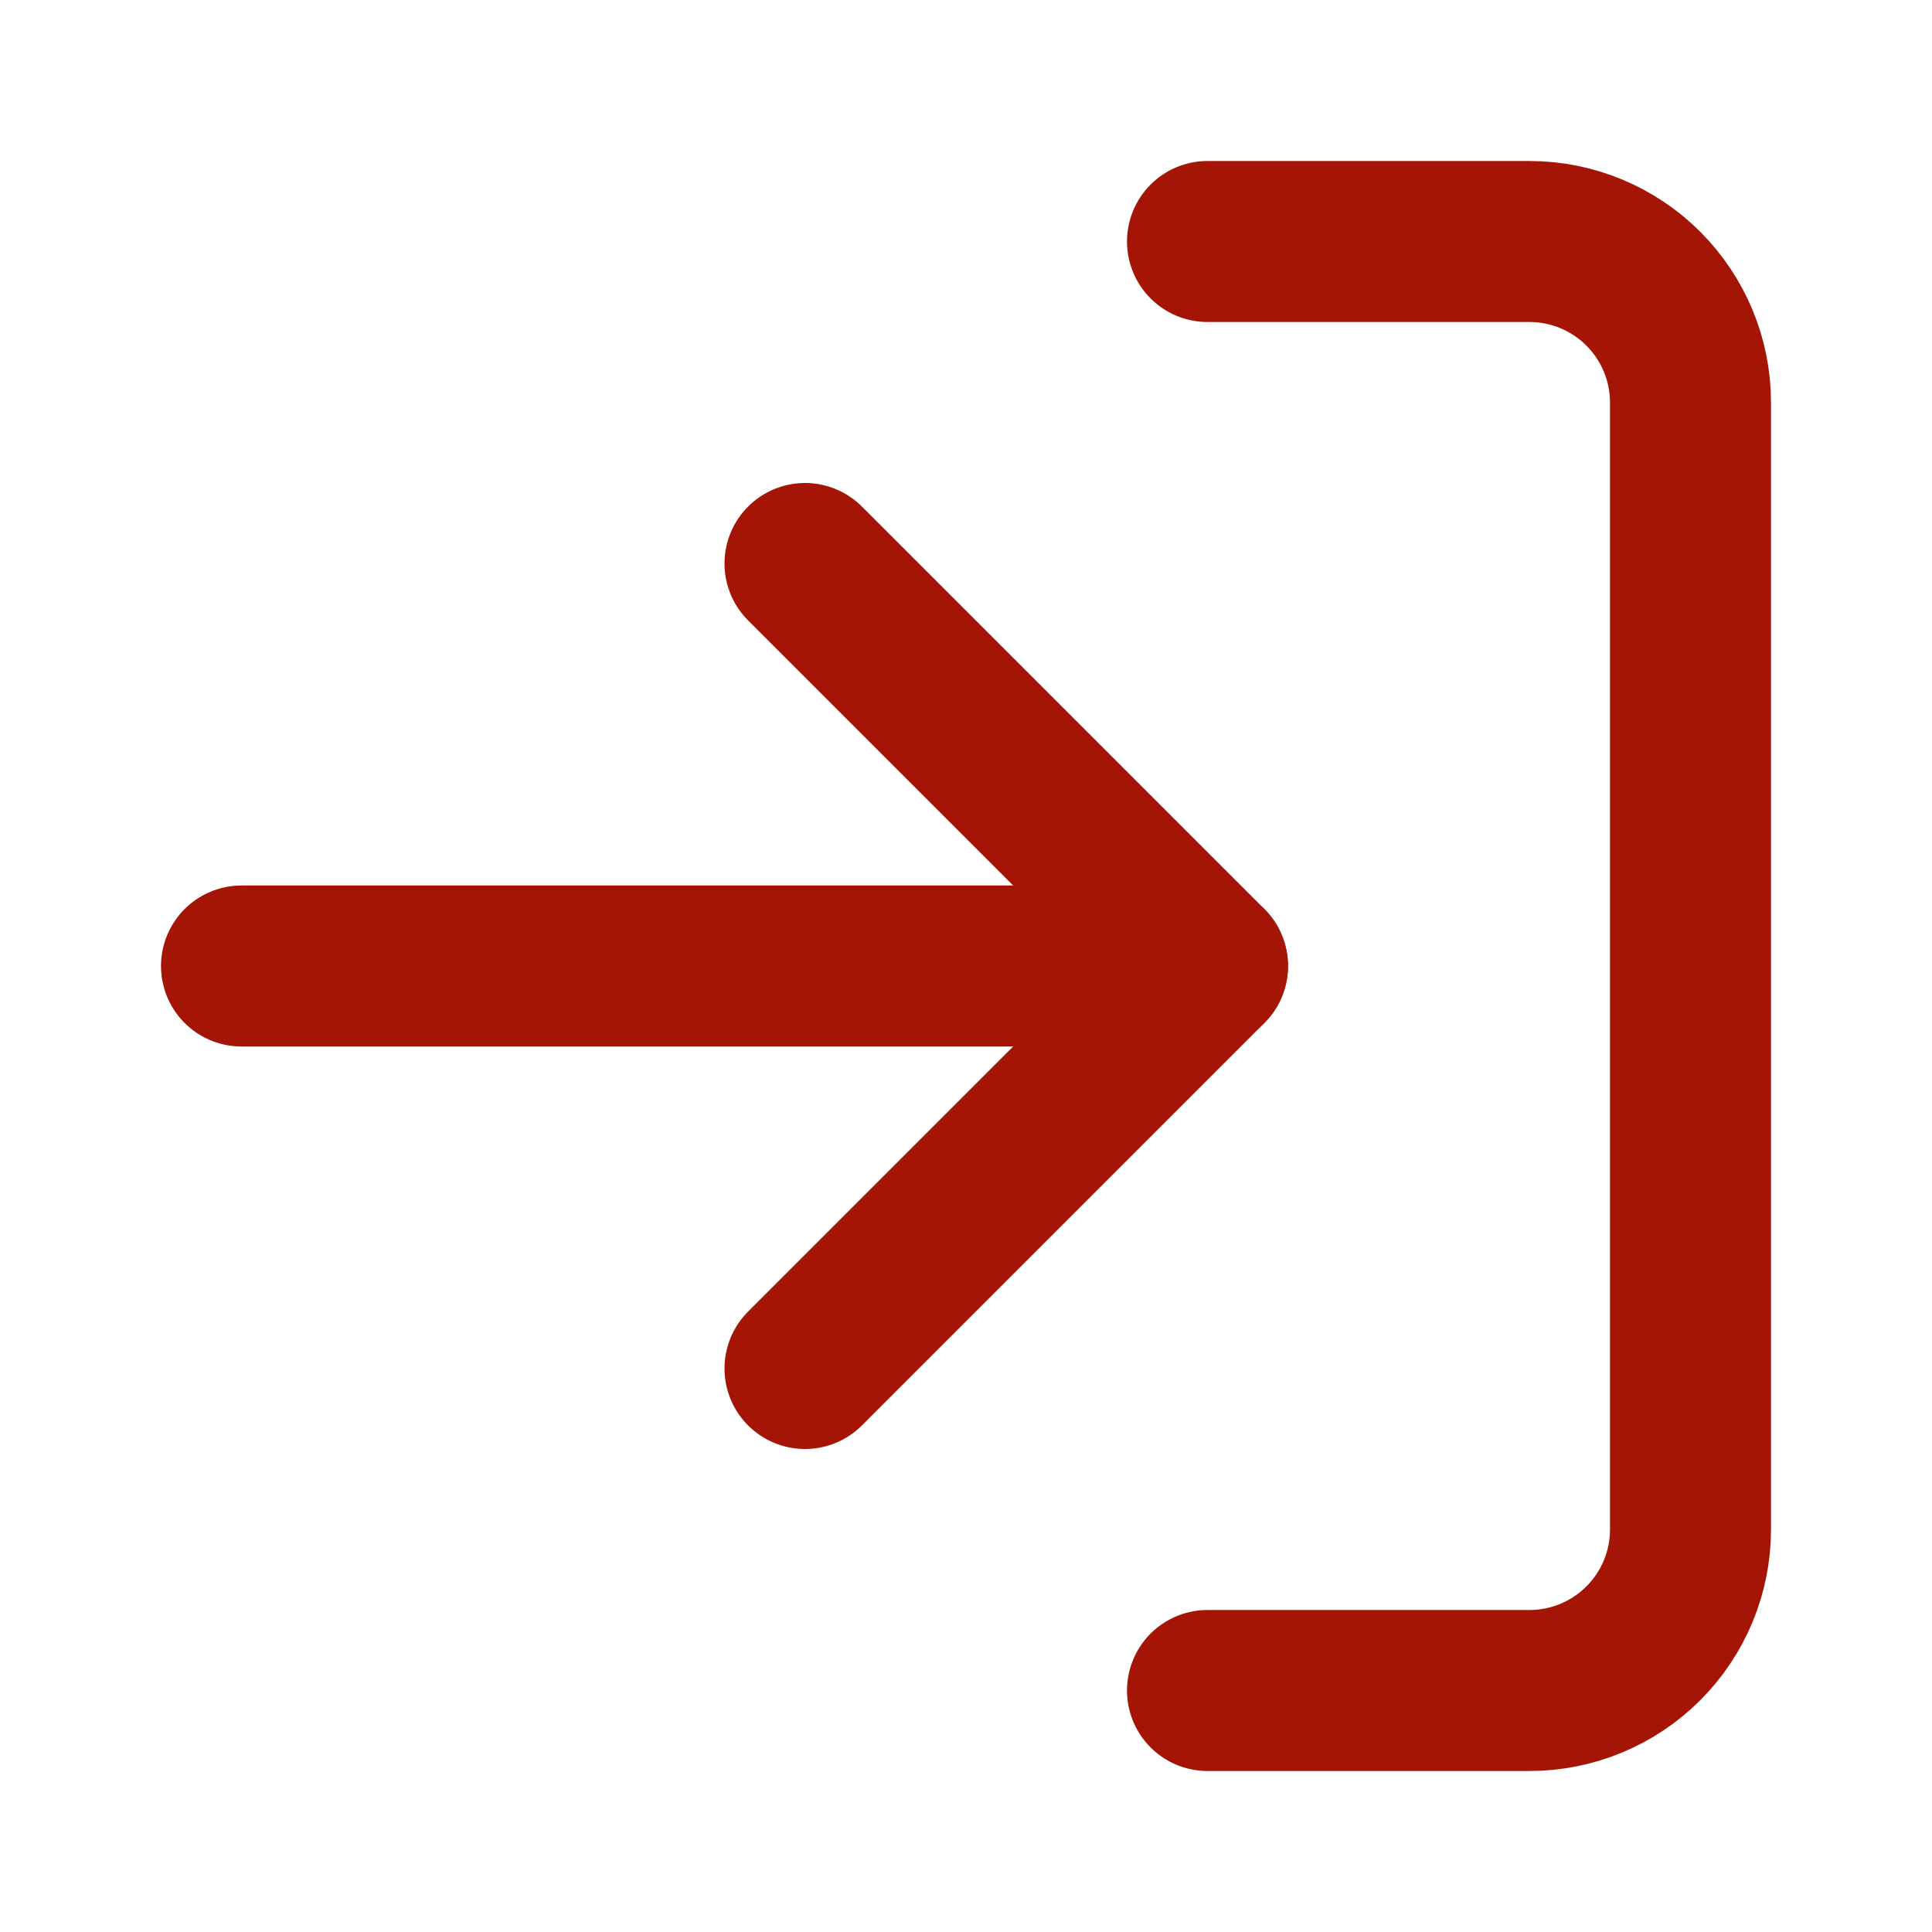
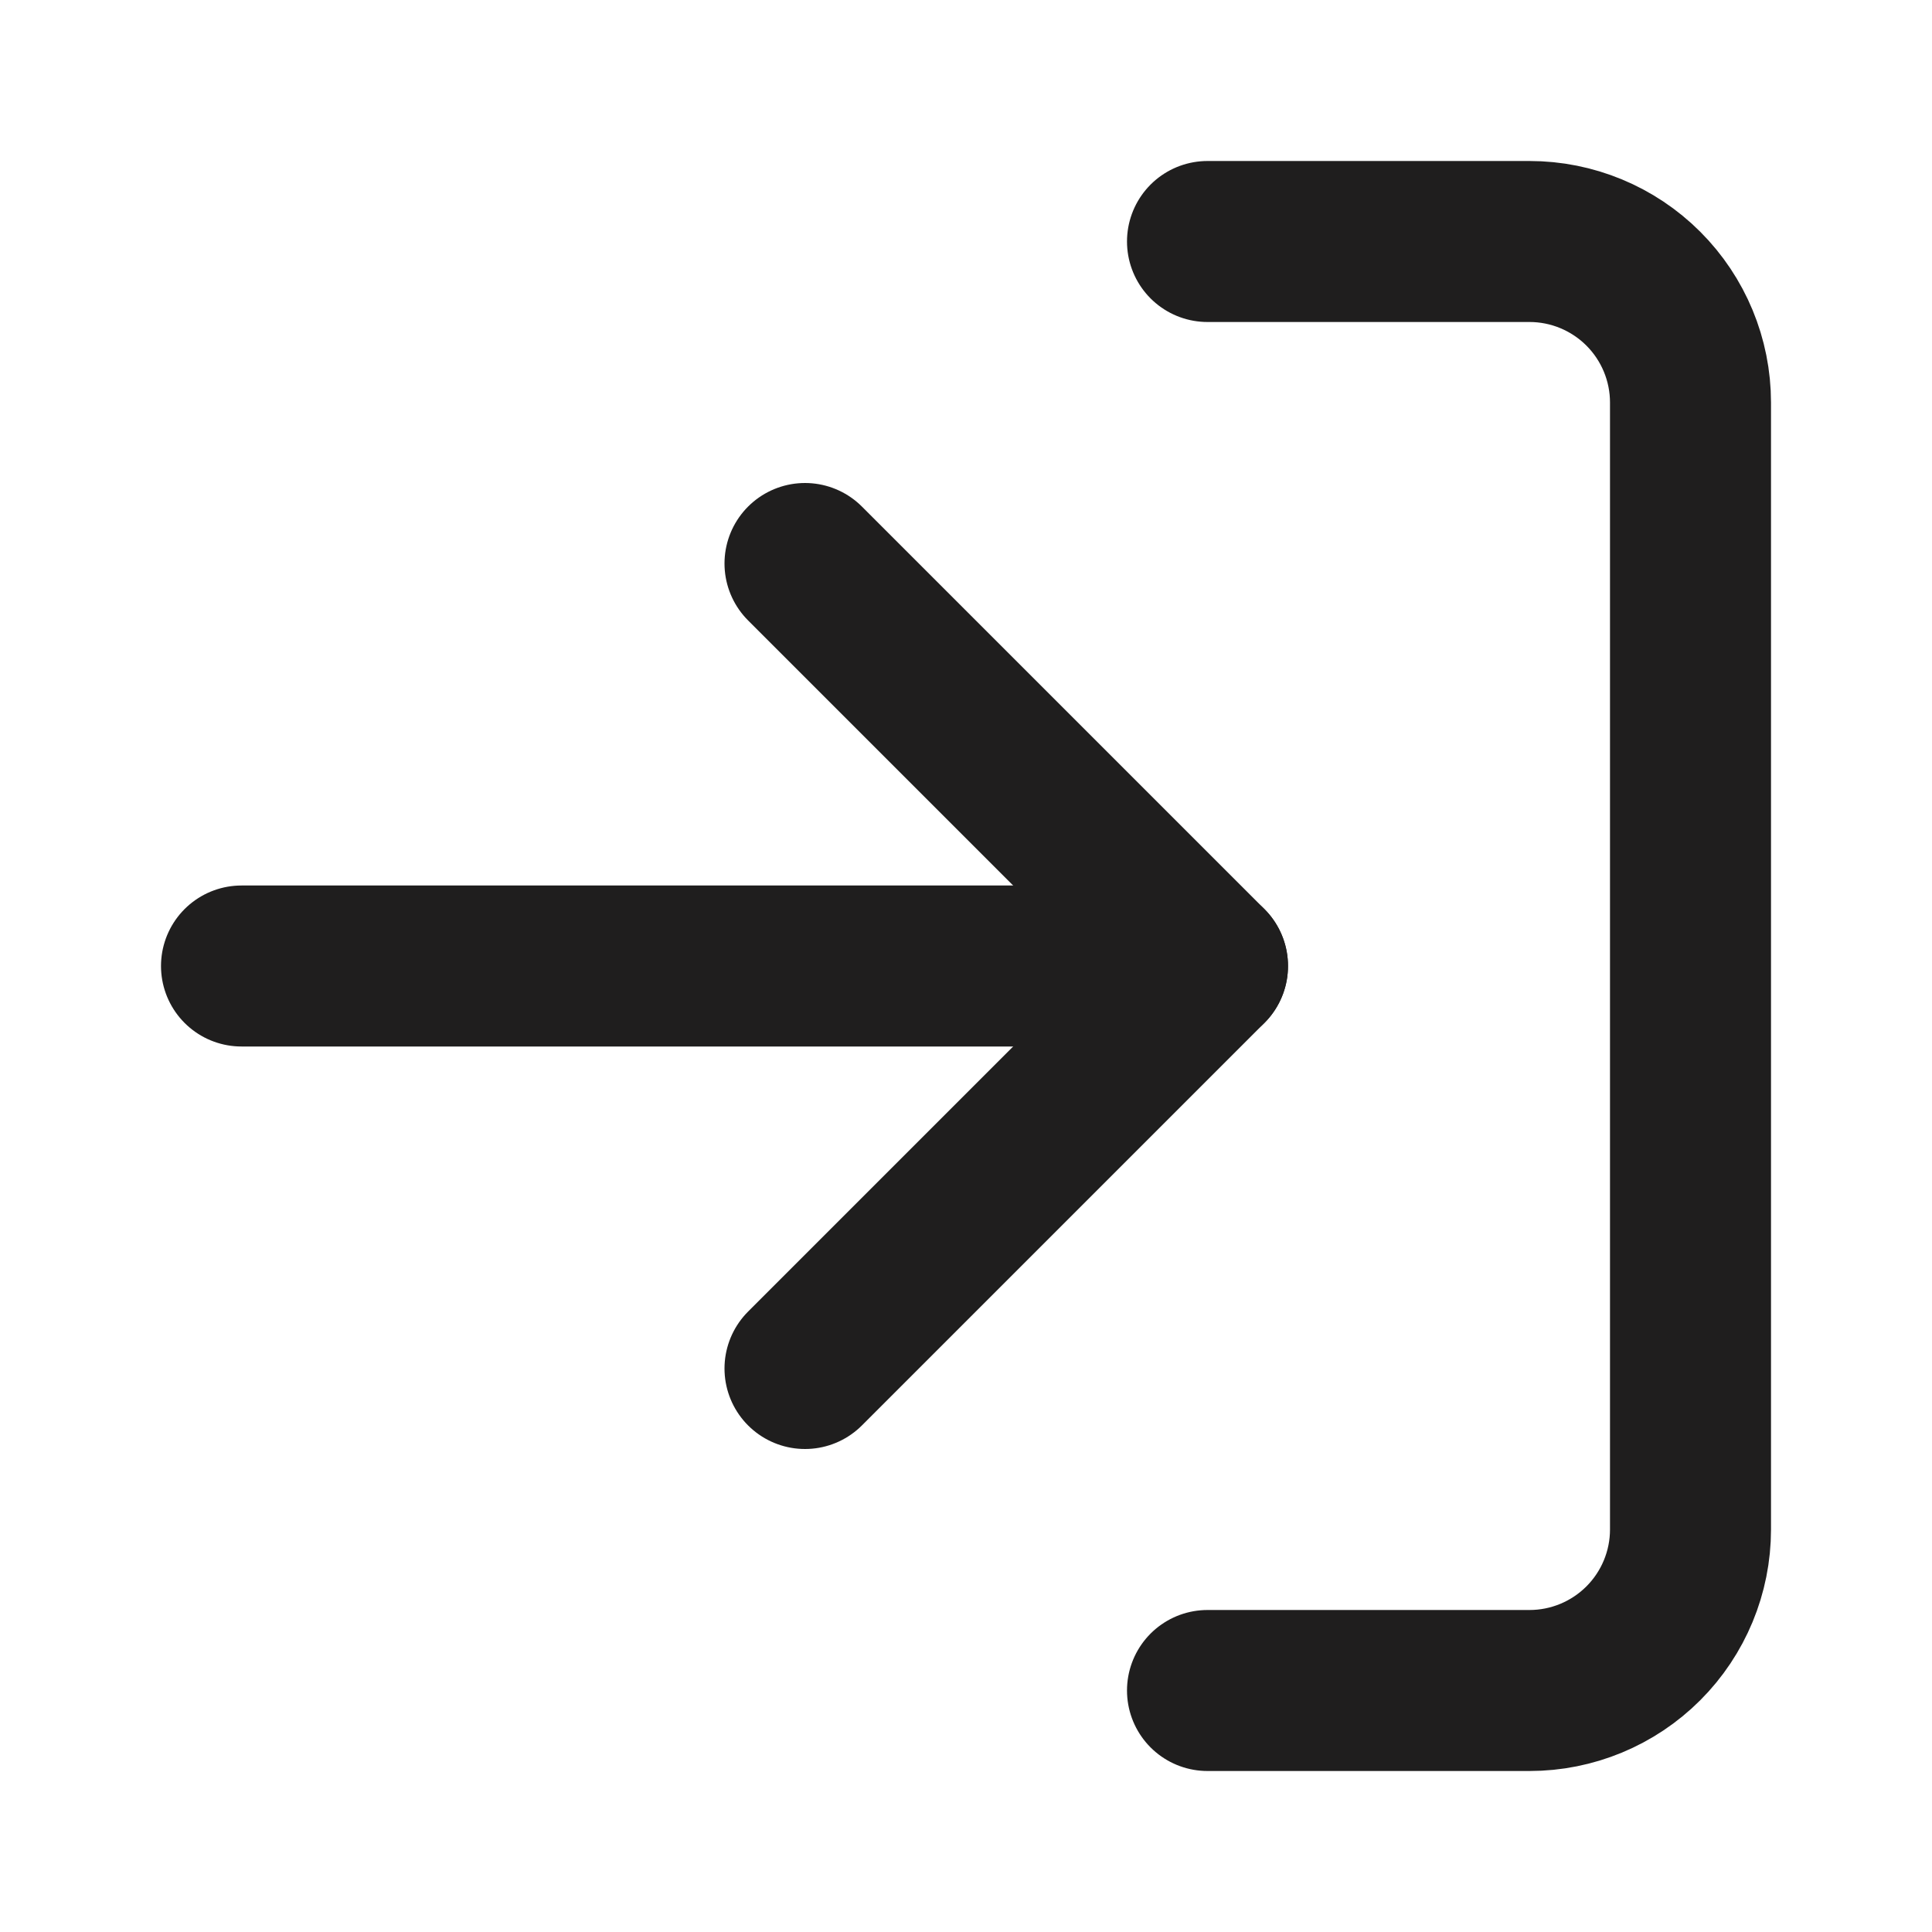
<svg xmlns="http://www.w3.org/2000/svg" width="24" height="24" viewBox="0 0 24 24" fill="none">
-   <path d="M10 17L15 12L10 7" stroke="#A51505" stroke-width="2" stroke-linecap="round" stroke-linejoin="round" />
-   <path d="M15 12H3" stroke="#A51505" stroke-width="2" stroke-linecap="round" stroke-linejoin="round" />
-   <path d="M15 3H19C19.53 3 20.039 3.211 20.414 3.586C20.789 3.961 21 4.47 21 5V19C21 19.53 20.789 20.039 20.414 20.414C20.039 20.789 19.53 21 19 21H15" stroke="#A51505" stroke-width="2" stroke-linecap="round" stroke-linejoin="round" />
+   <path d="M10 17L15 12L10 7" stroke="#1F1E1E" stroke-width="2" stroke-linecap="round" stroke-linejoin="round" />
+   <path d="M15 12H3" stroke="#1F1E1E" stroke-width="2" stroke-linecap="round" stroke-linejoin="round" />
+   <path d="M15 3H19C19.53 3 20.039 3.211 20.414 3.586C20.789 3.961 21 4.47 21 5V19C21 19.53 20.789 20.039 20.414 20.414C20.039 20.789 19.53 21 19 21H15" stroke="#1F1E1E" stroke-width="2" stroke-linecap="round" stroke-linejoin="round" />
</svg>
